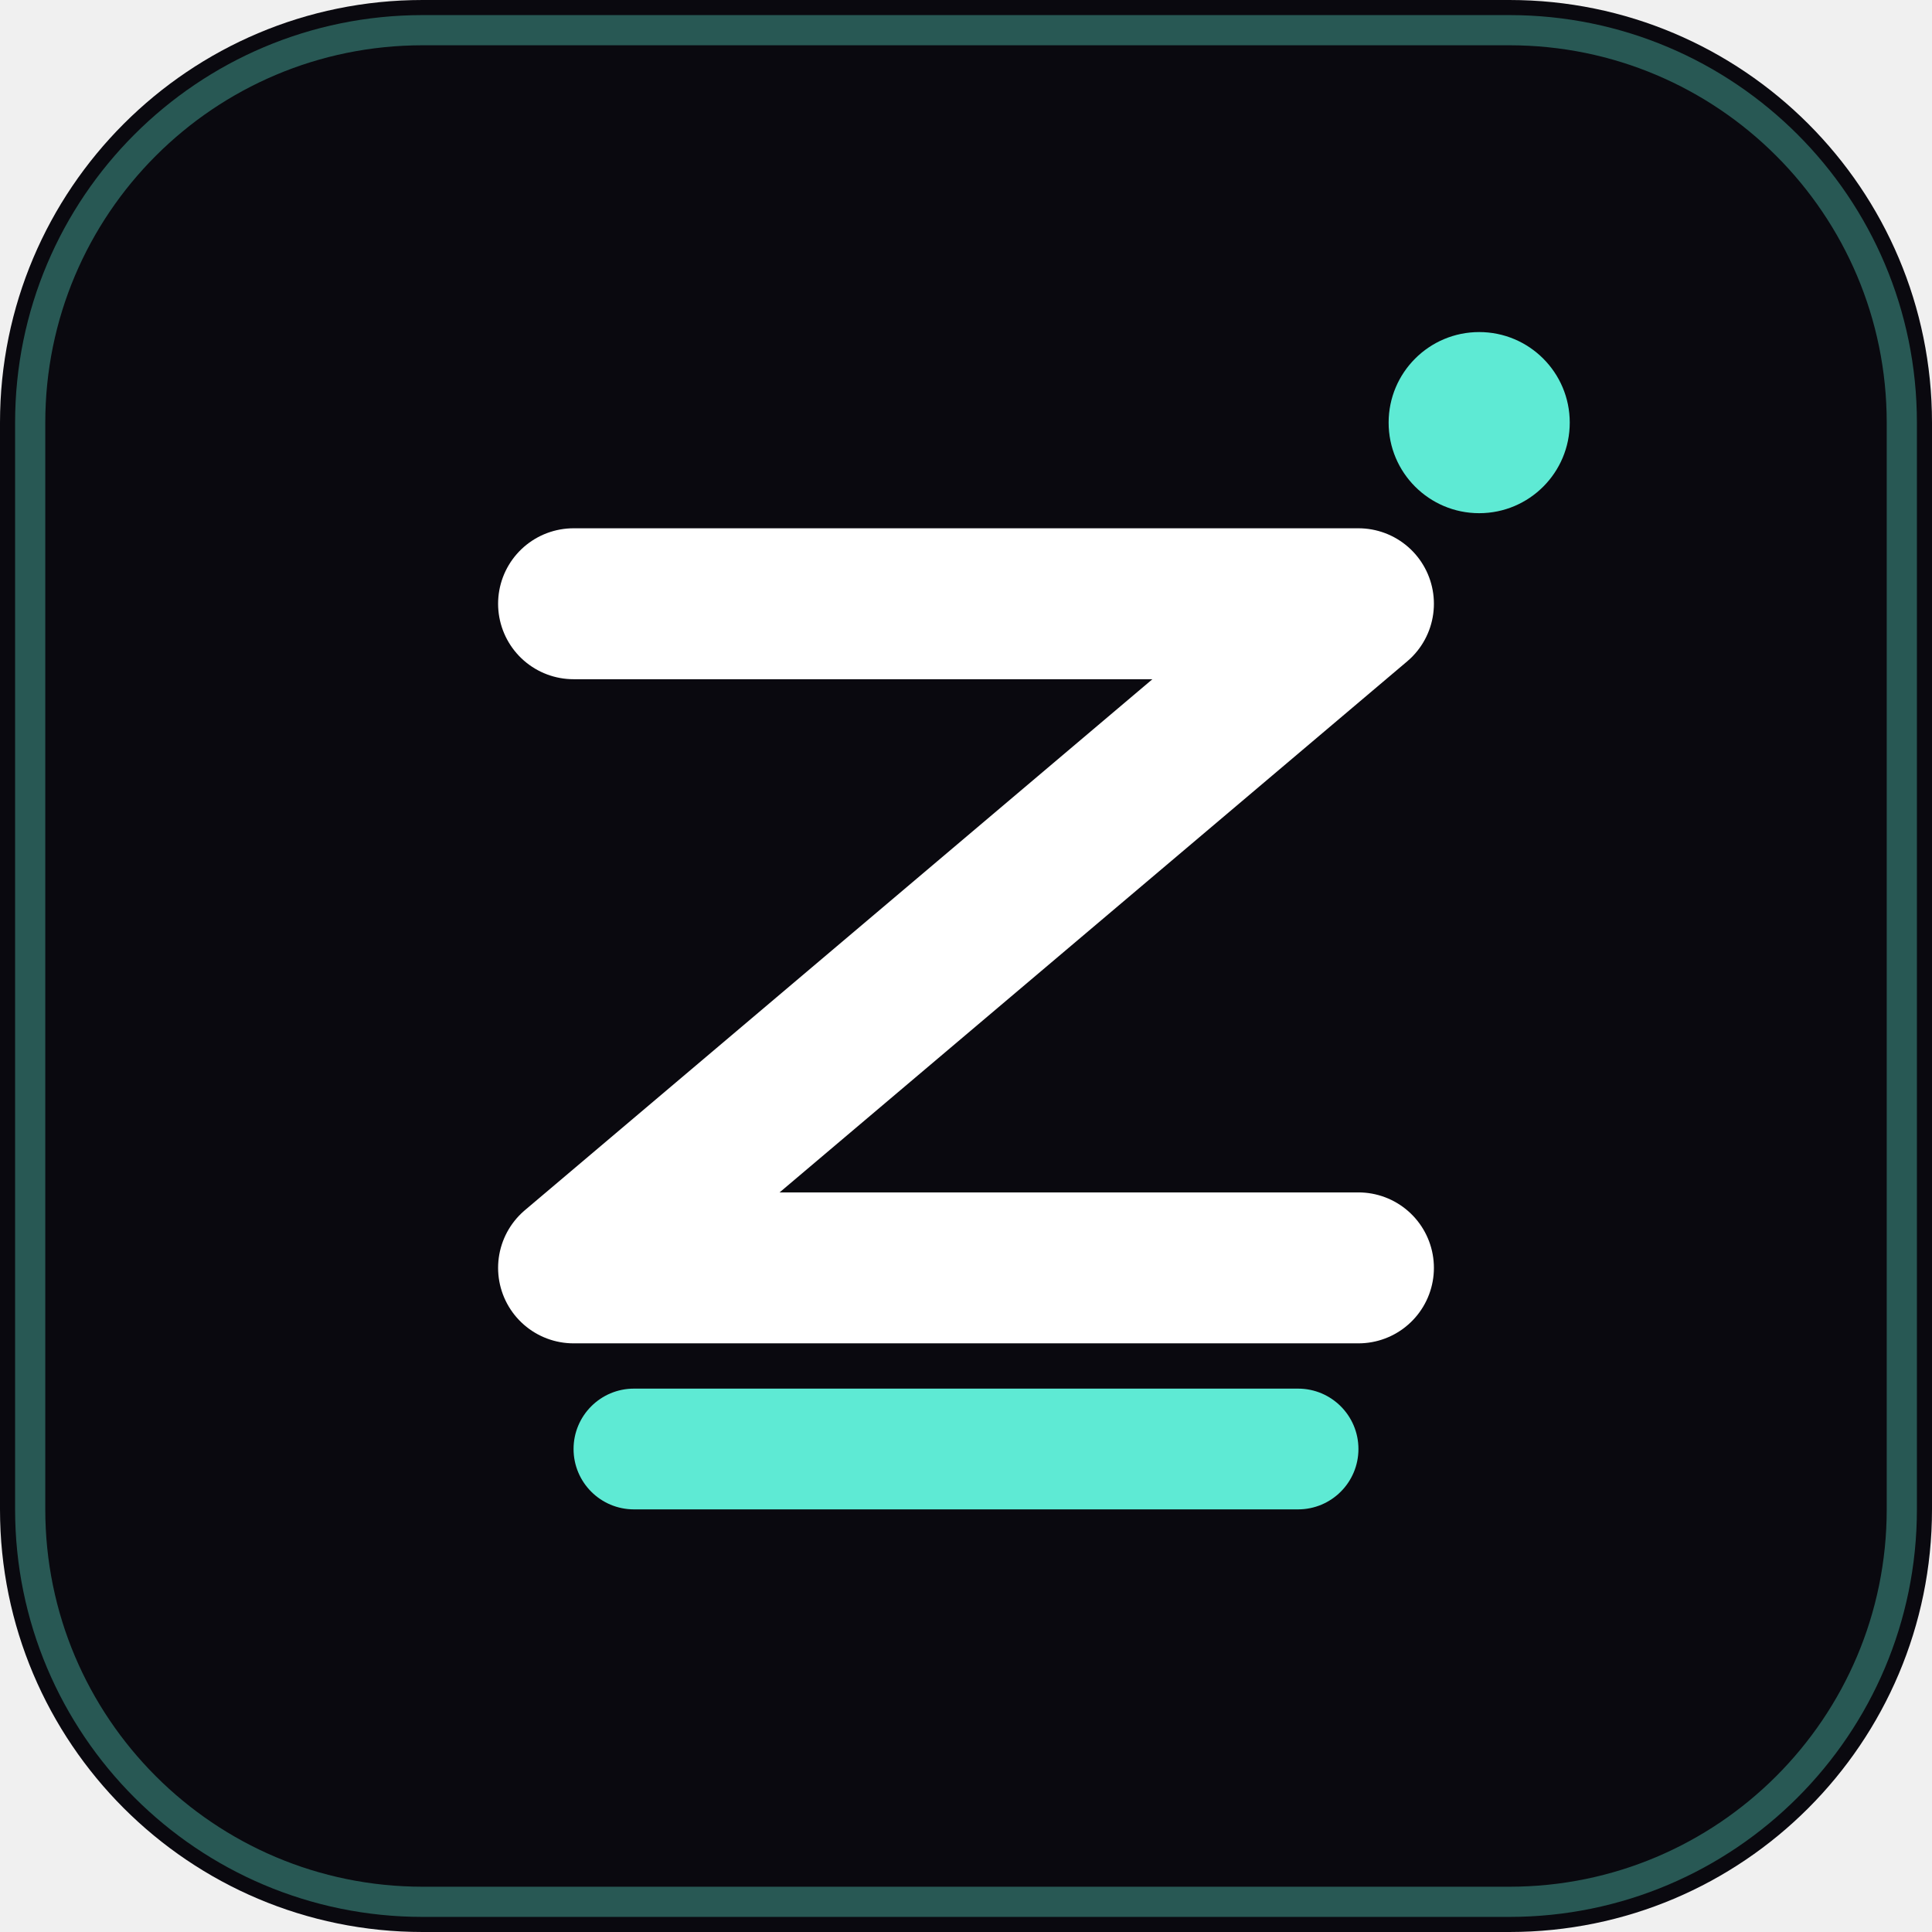
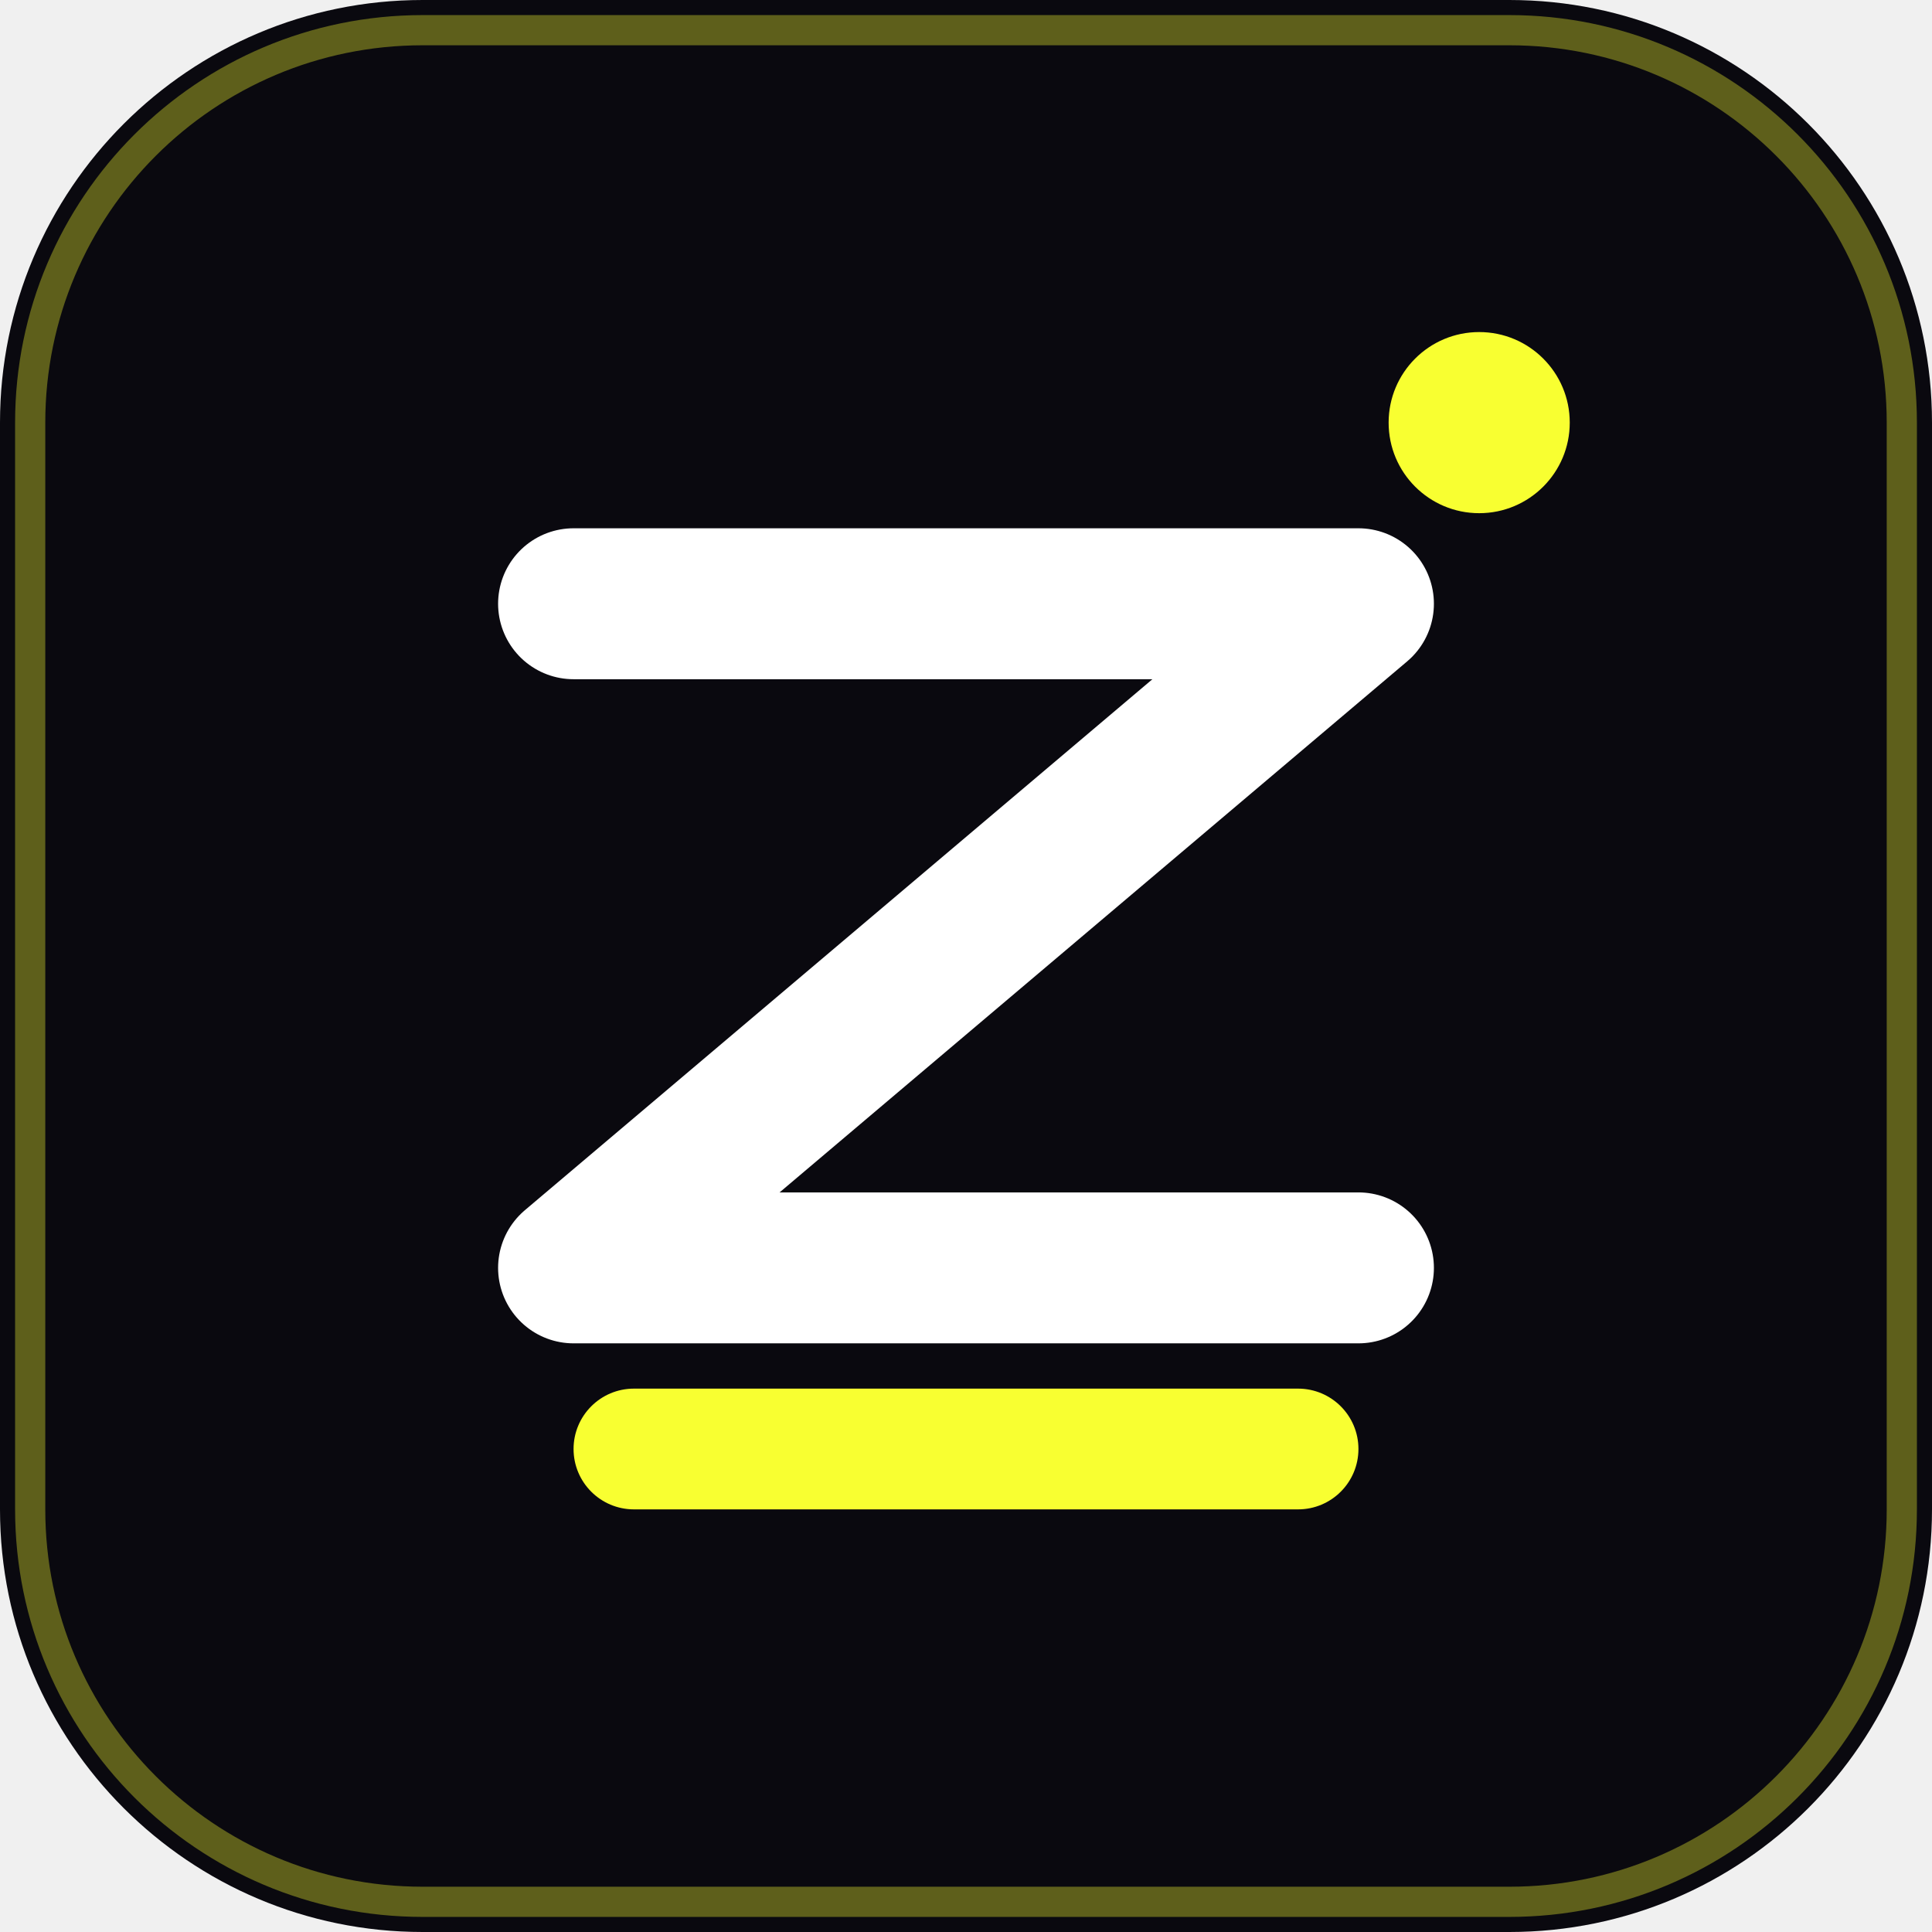
<svg xmlns="http://www.w3.org/2000/svg" width="64" height="64" viewBox="0 0 64 64" fill="none">
  <rect width="64" height="64" rx="14" fill="#0a090f" />
-   <rect x="1" y="1" width="62" height="62" rx="13" stroke="#5eead4" stroke-opacity="0.35" stroke-width="1" />
+   <rect x="1" y="1" width="62" height="62" rx="13" stroke="#f8ff31" stroke-opacity="0.35" stroke-width="1" />
  <path d="M19 20H45L19 42H45" stroke="#ffffff" stroke-width="5" stroke-linecap="round" stroke-linejoin="round" />
-   <rect x="19" y="46" width="26" height="4" rx="2" fill="#5eead4" />
-   <circle cx="49" cy="14" r="3" fill="#5eead4" />
+   <rect x="19" y="46" width="26" height="4" rx="2" fill="#f8ff31" />
+   <circle cx="49" cy="14" r="3" fill="#f8ff31" />
</svg>
